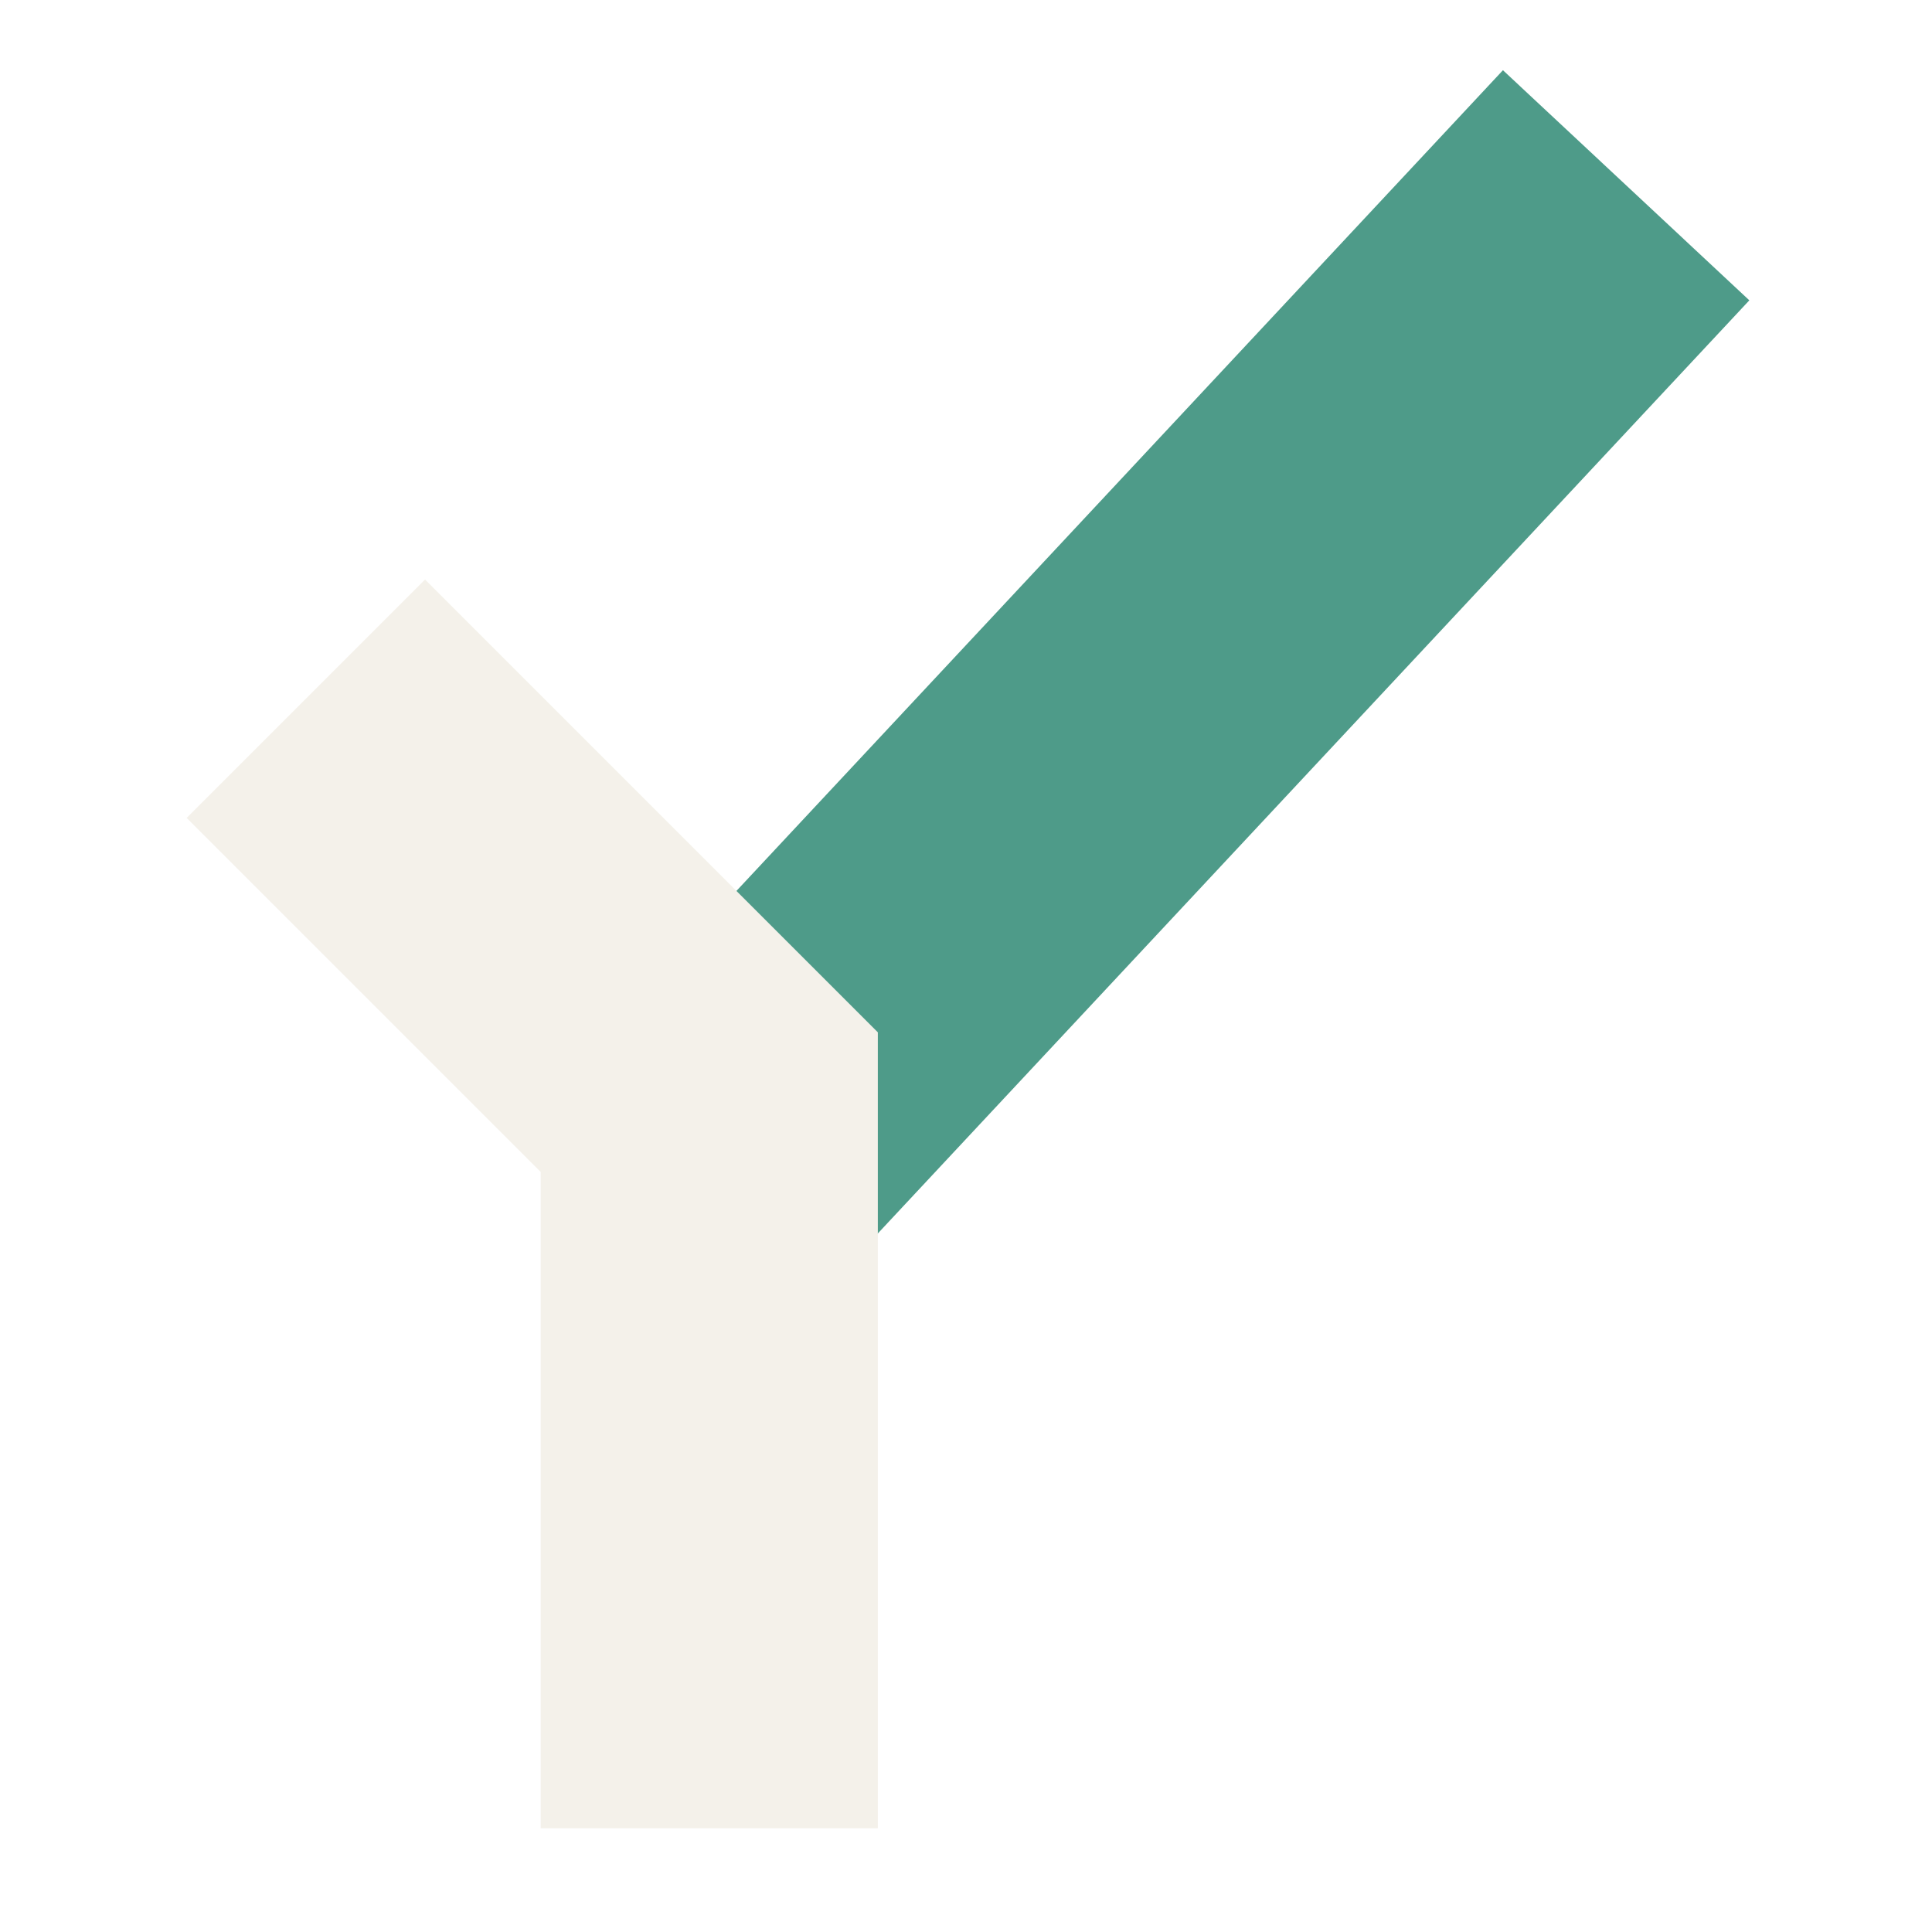
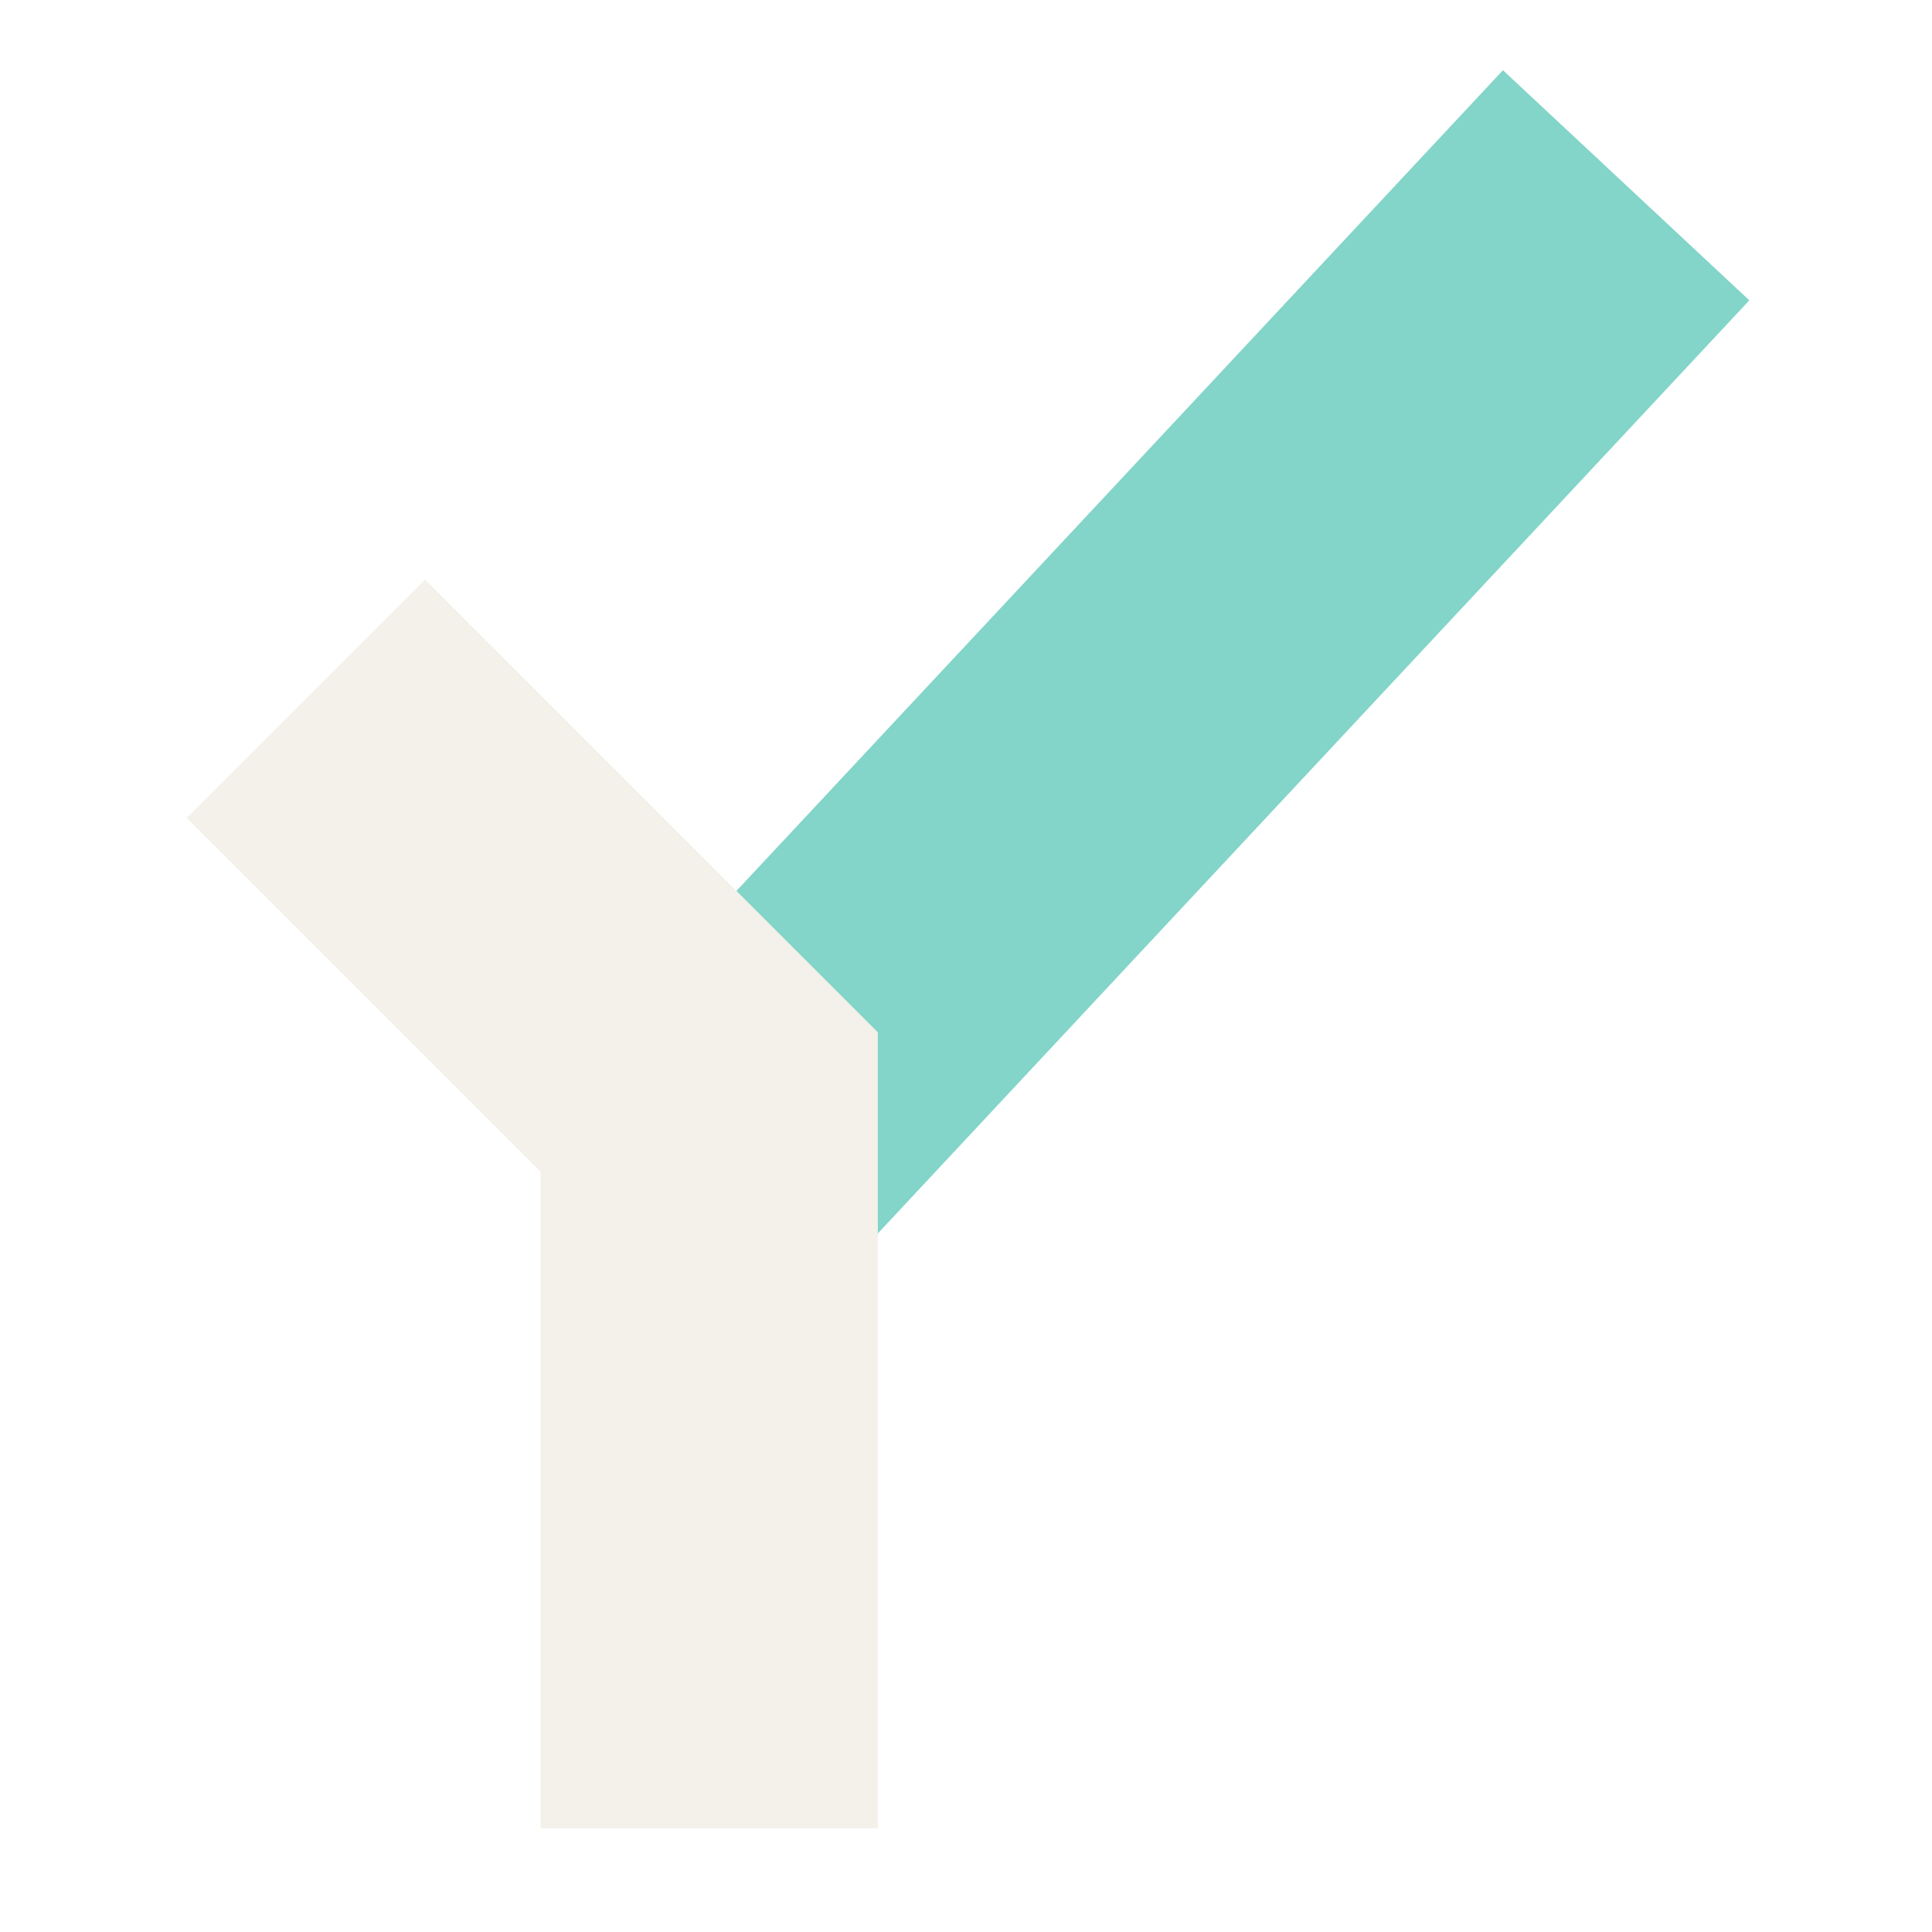
<svg xmlns="http://www.w3.org/2000/svg" viewBox="25.3 19 149 149" width="160" height="160" fill="none">
-   <path d="M80 109L150.711 33.289" stroke="#4E9B89" stroke-width="26" stroke-linecap="butt" />
+   <path d="M80 109L150.711 33.289" stroke="#82D5C8" stroke-width="26" stroke-linecap="butt" />
  <path d="M80 160V104L48.887 72.887" stroke="#F4F1EA" stroke-width="26" stroke-linejoin="miter" stroke-linecap="butt" />
</svg>
